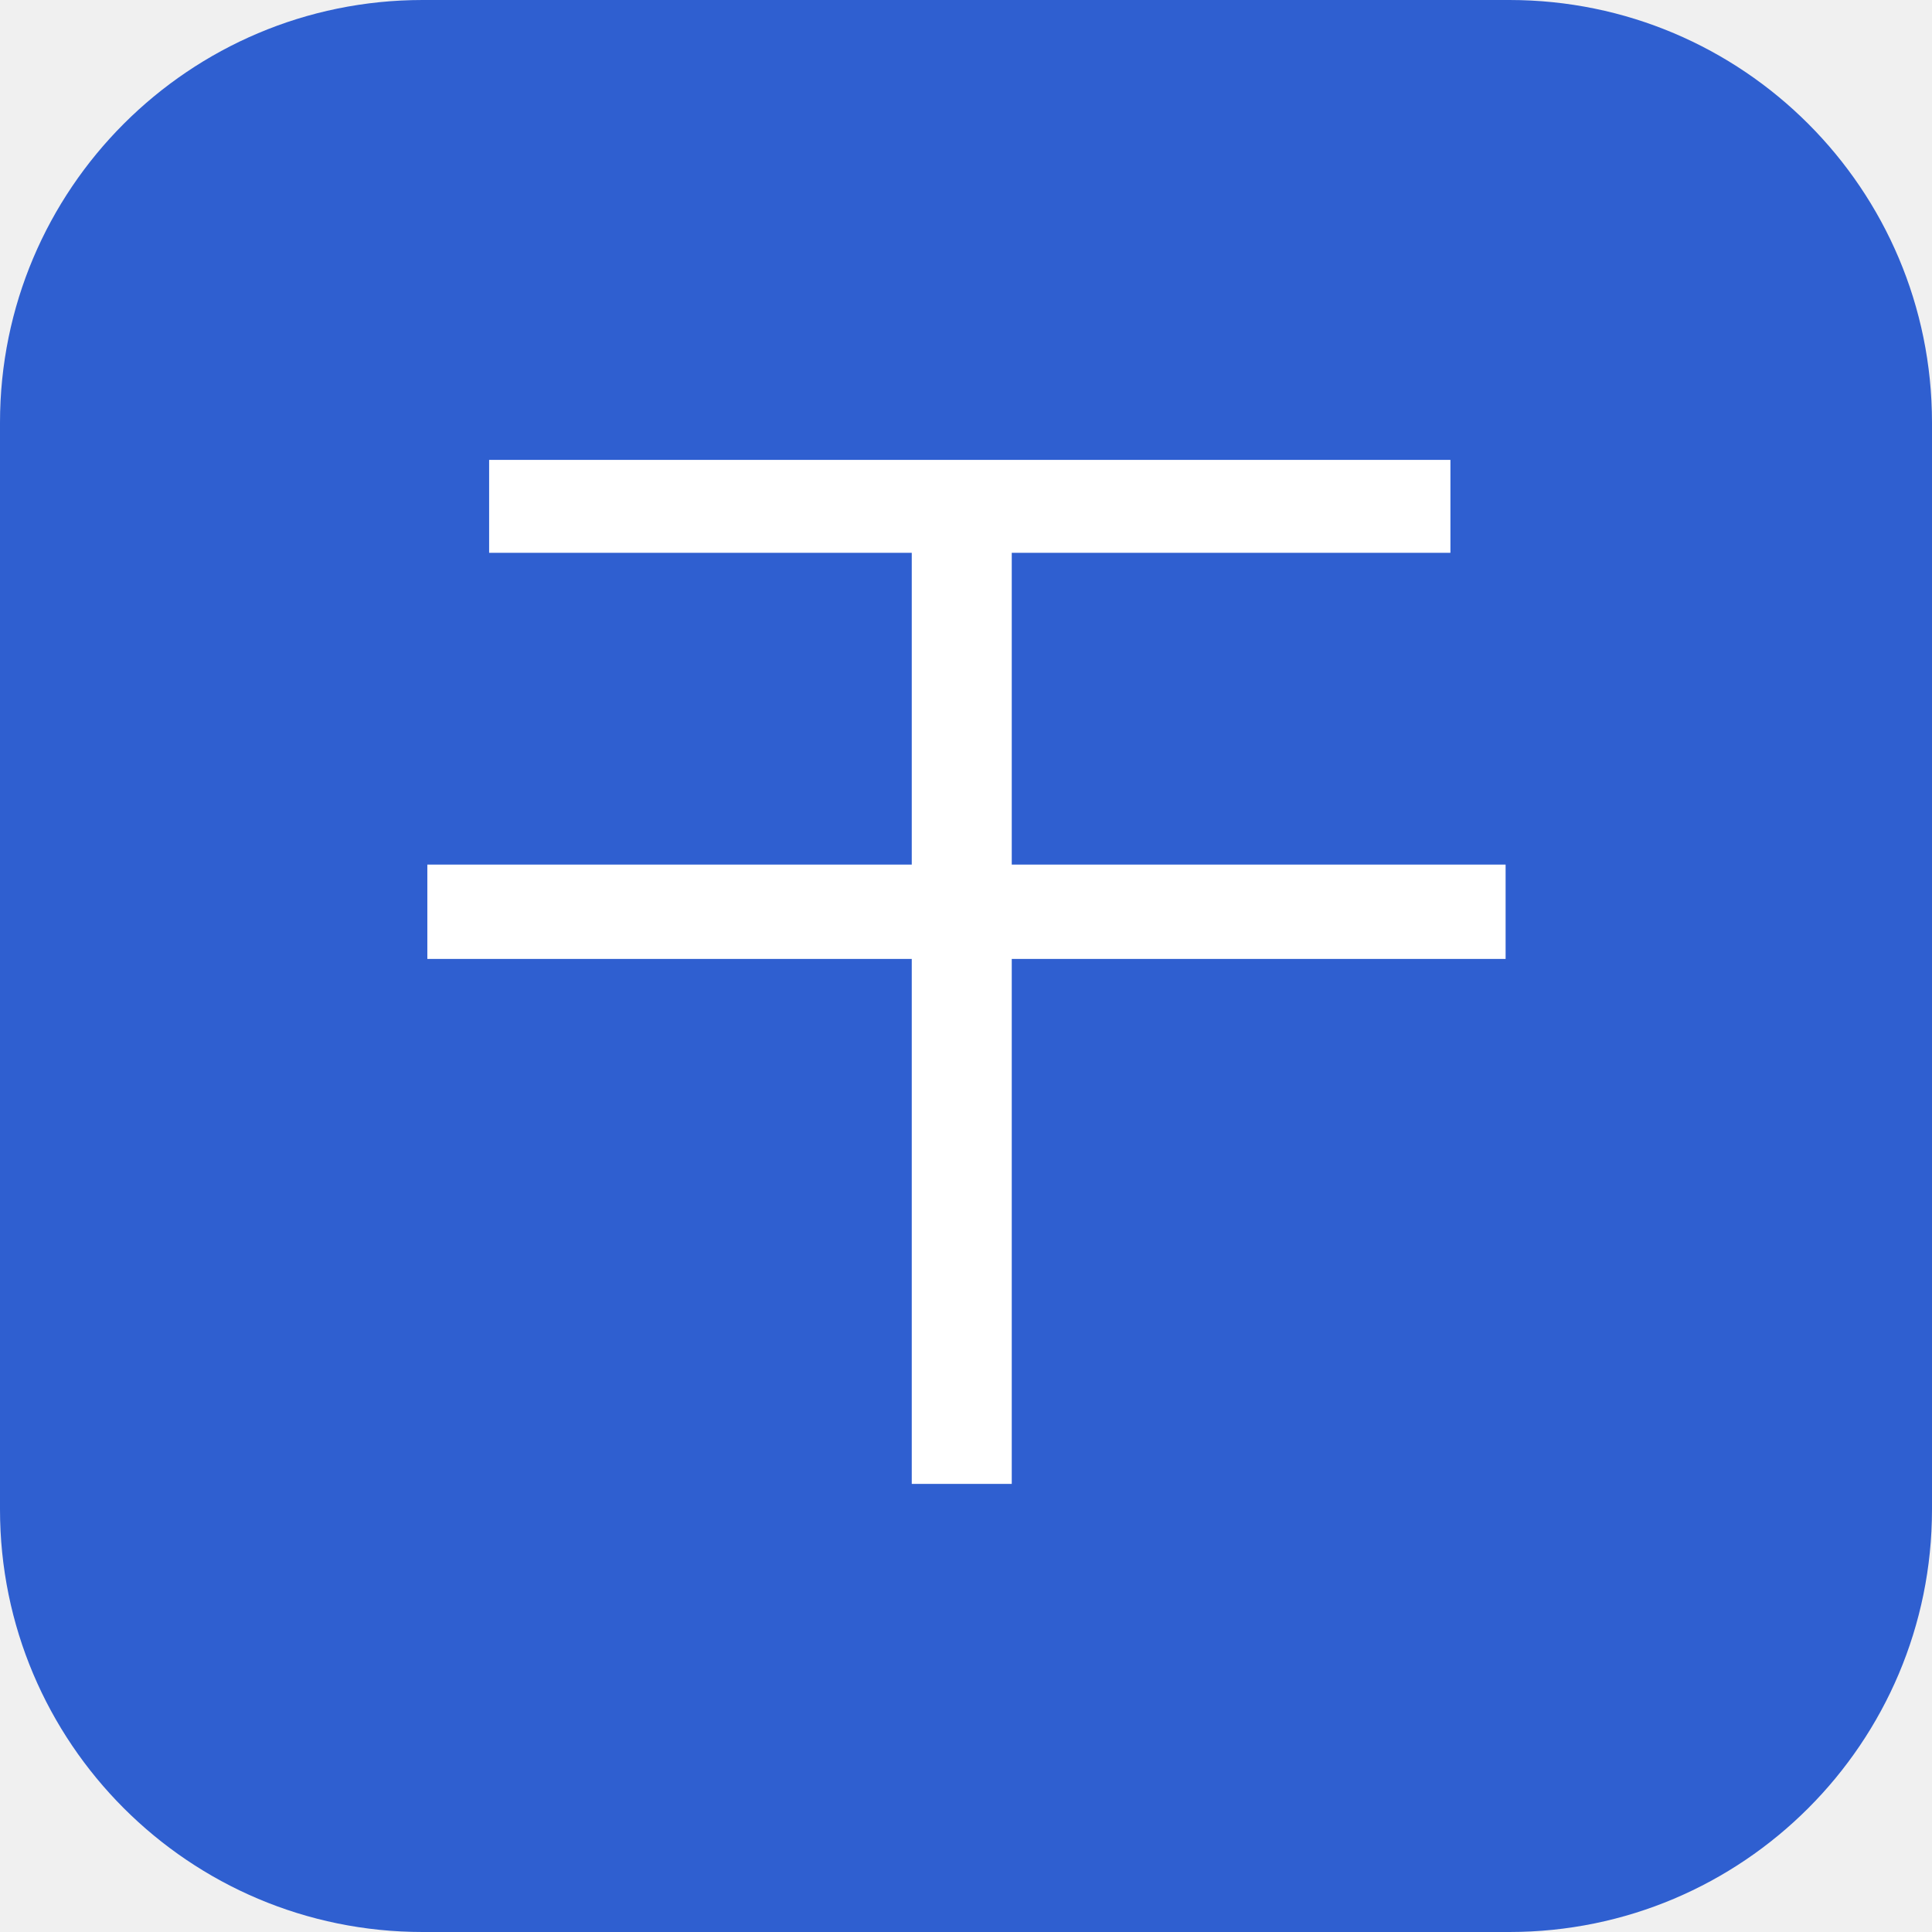
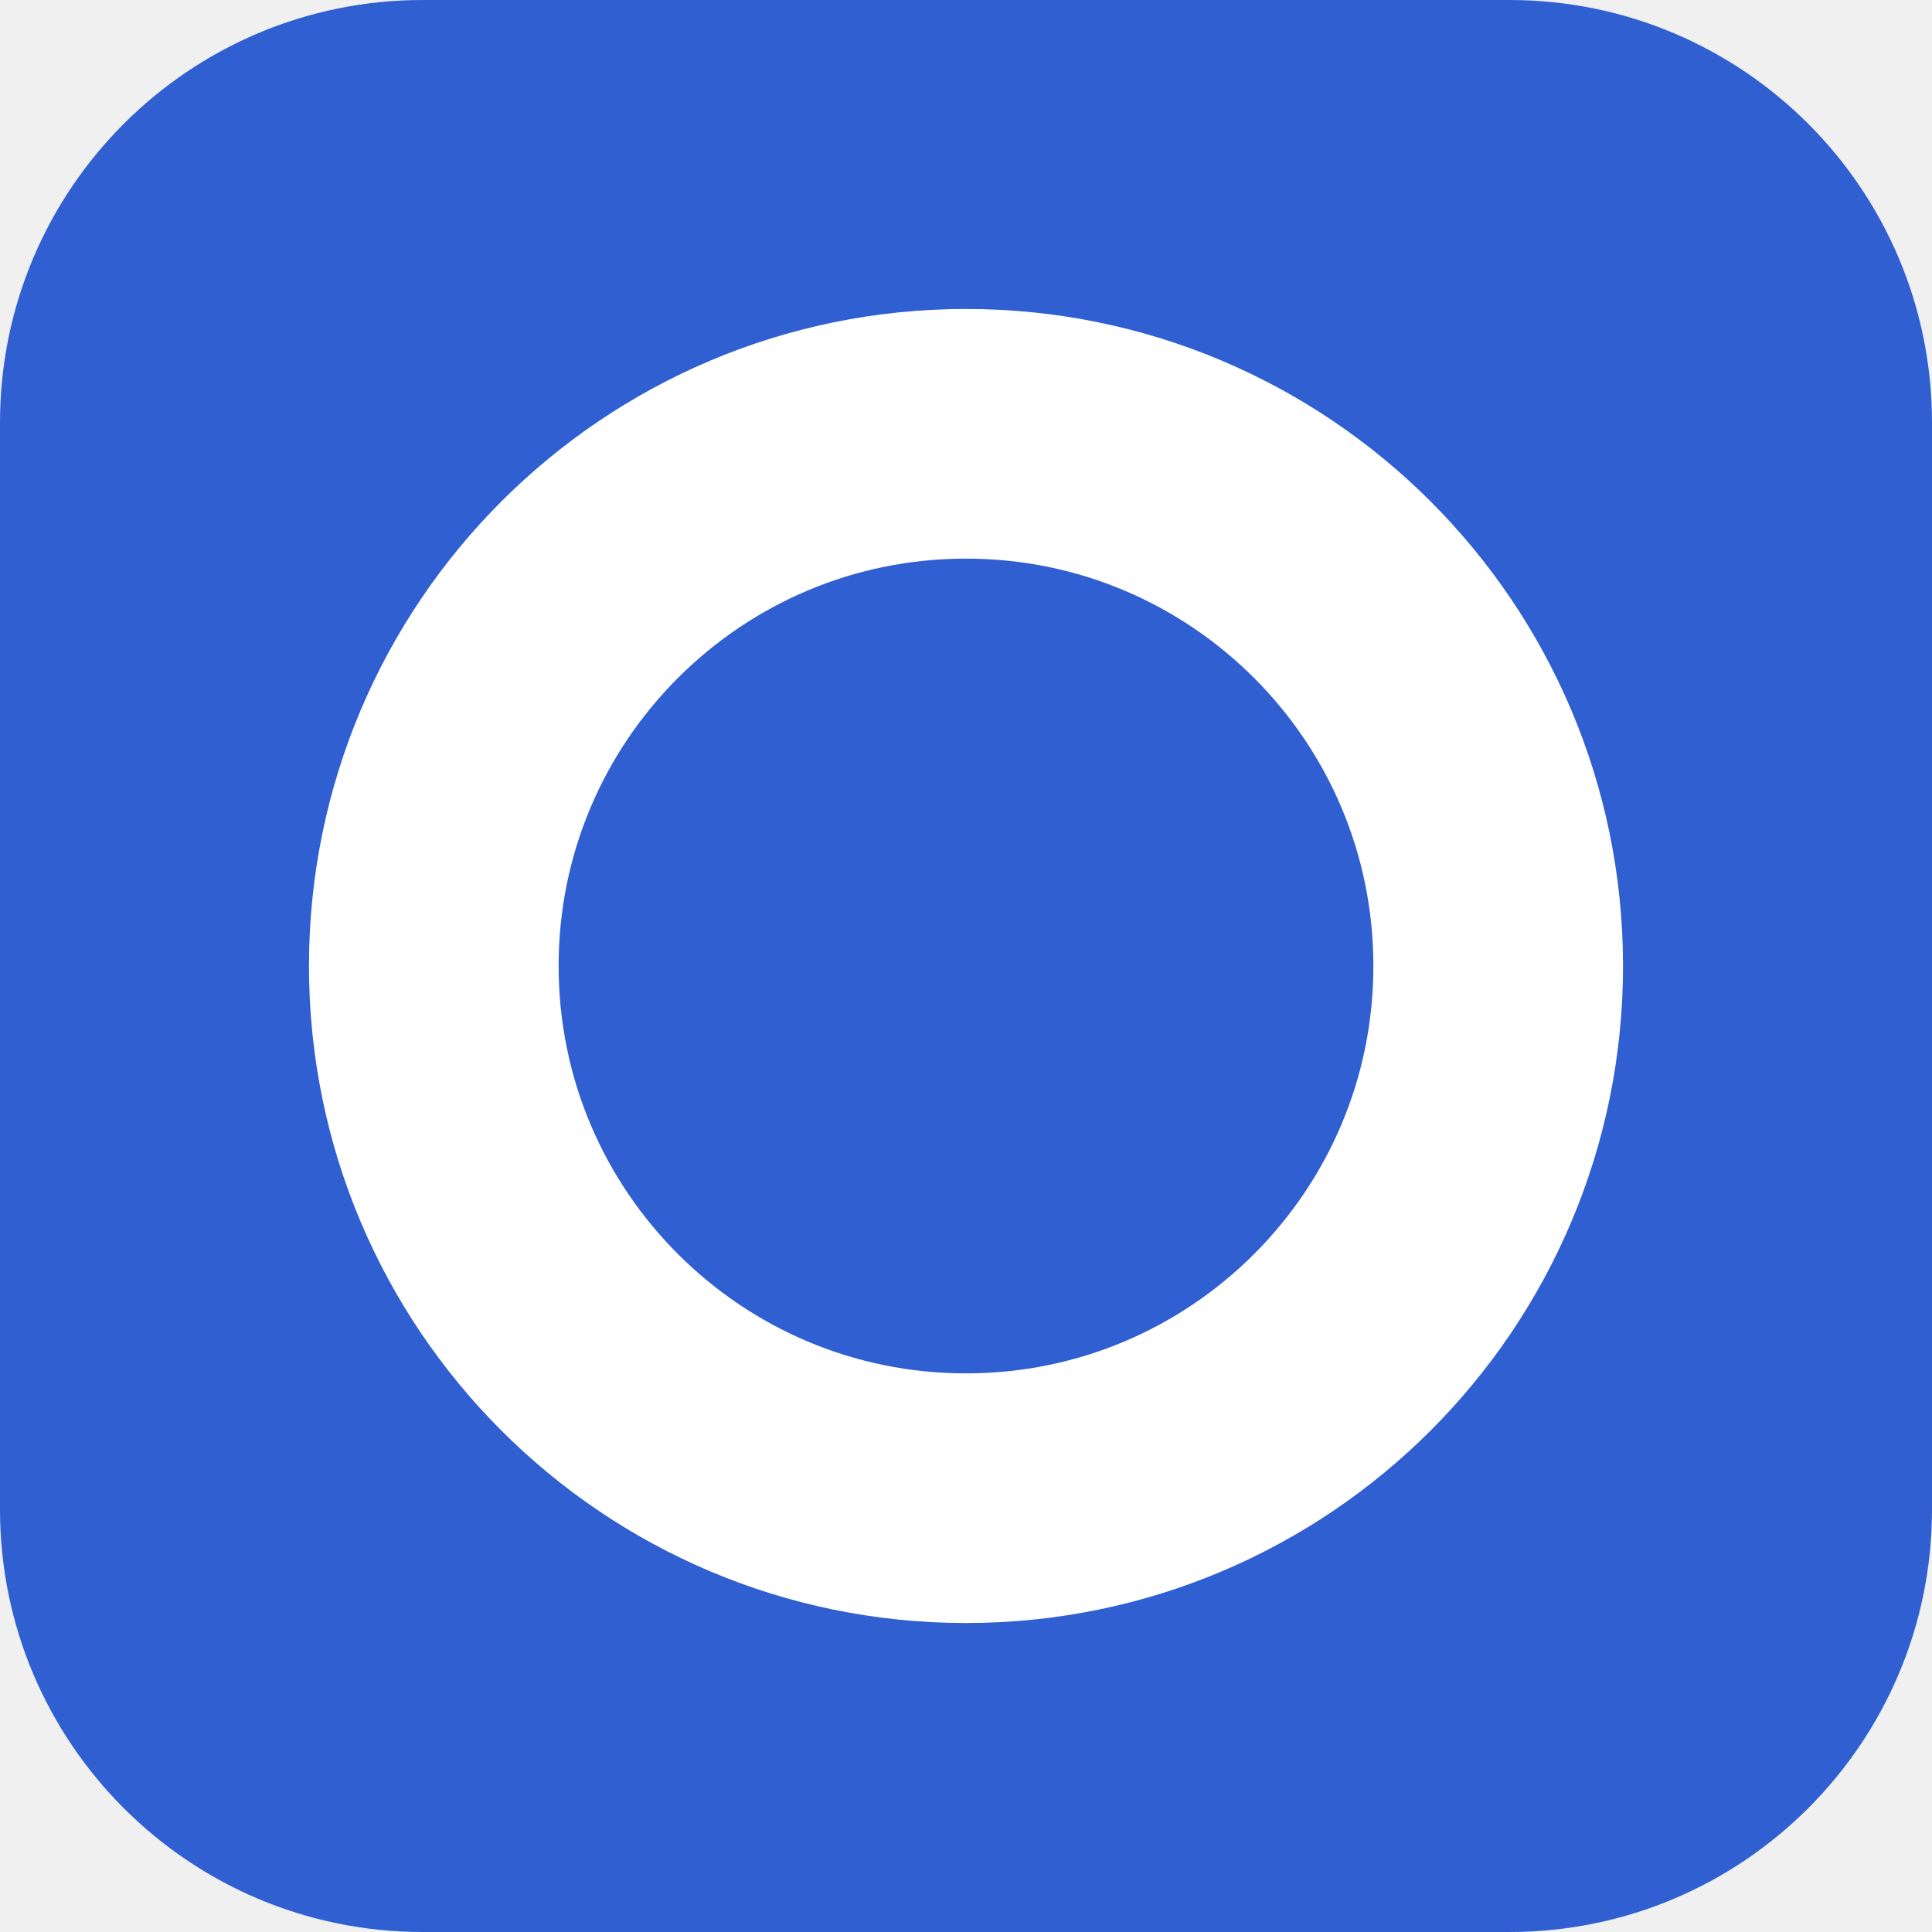
<svg xmlns="http://www.w3.org/2000/svg" viewBox="0 0 64 64">
  <rect width="64" height="64" rx="14" fill="#2f5fd0" />
-   <text x="32" y="46" font-size="40" text-anchor="middle" fill="#fff" font-family="serif">干</text>
+   <circle cx="32" cy="32" r="17.63" fill="none" stroke="#fff" stroke-width="8.27" />
</svg>
